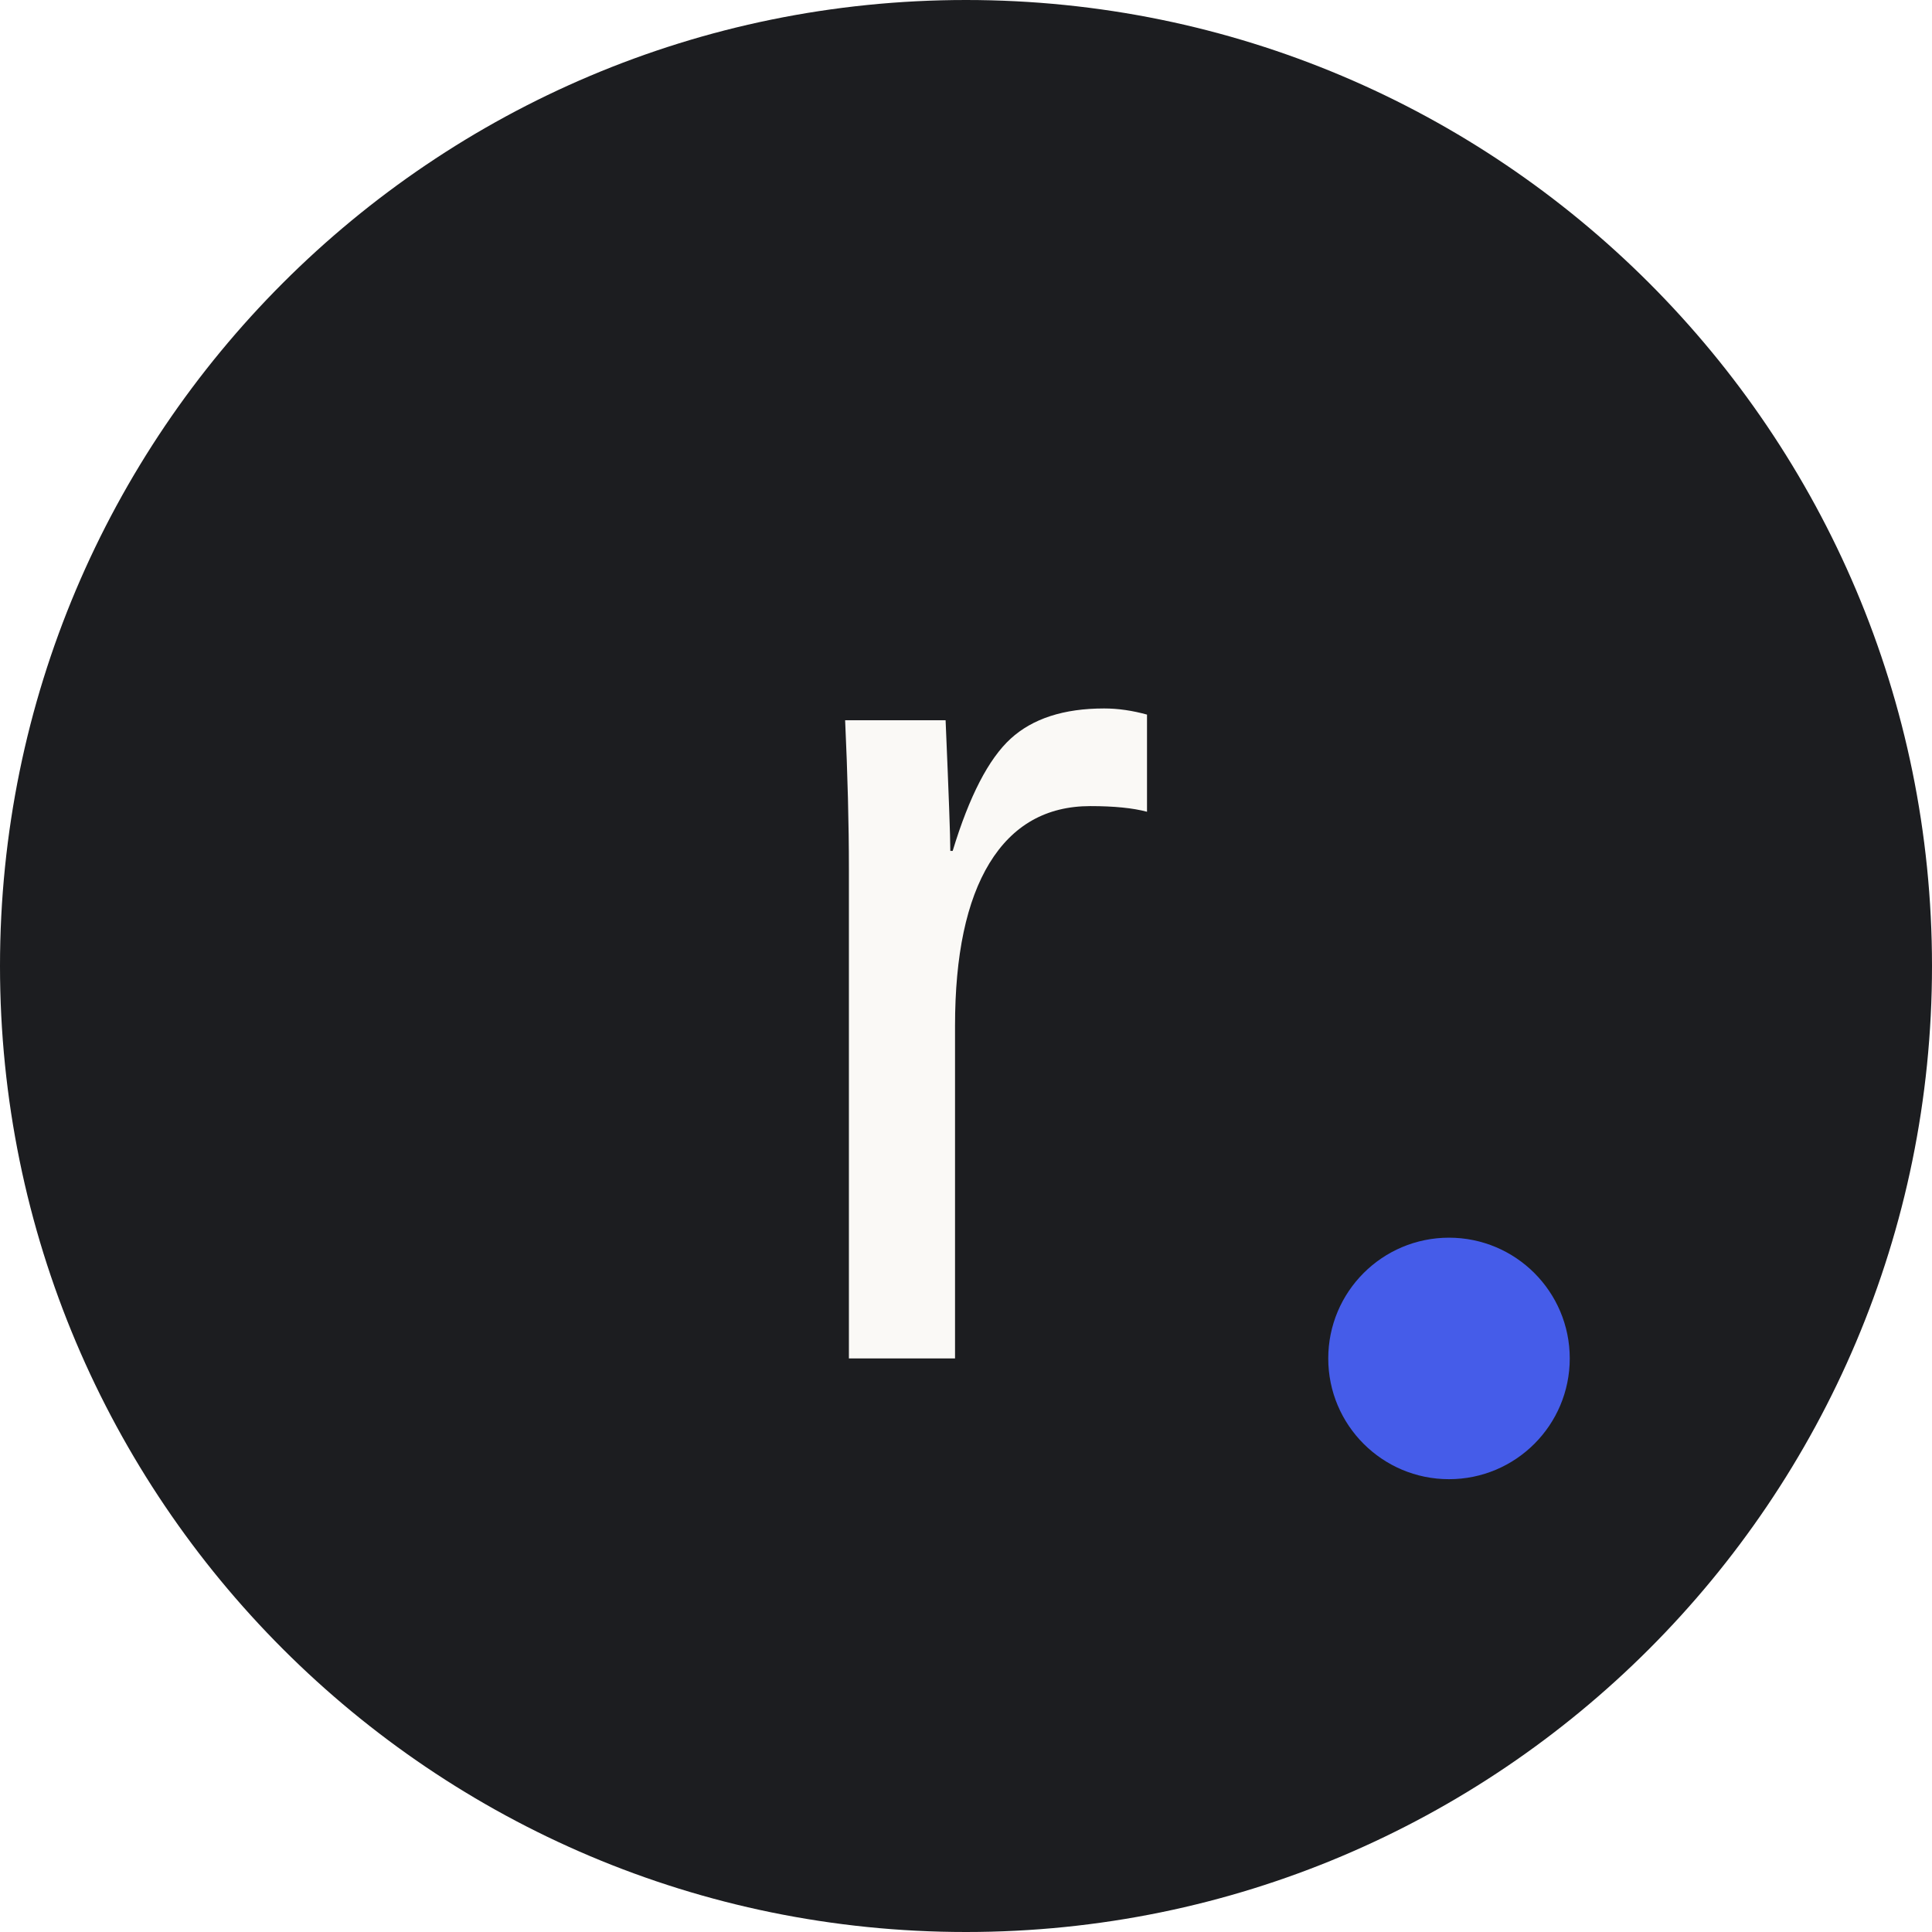
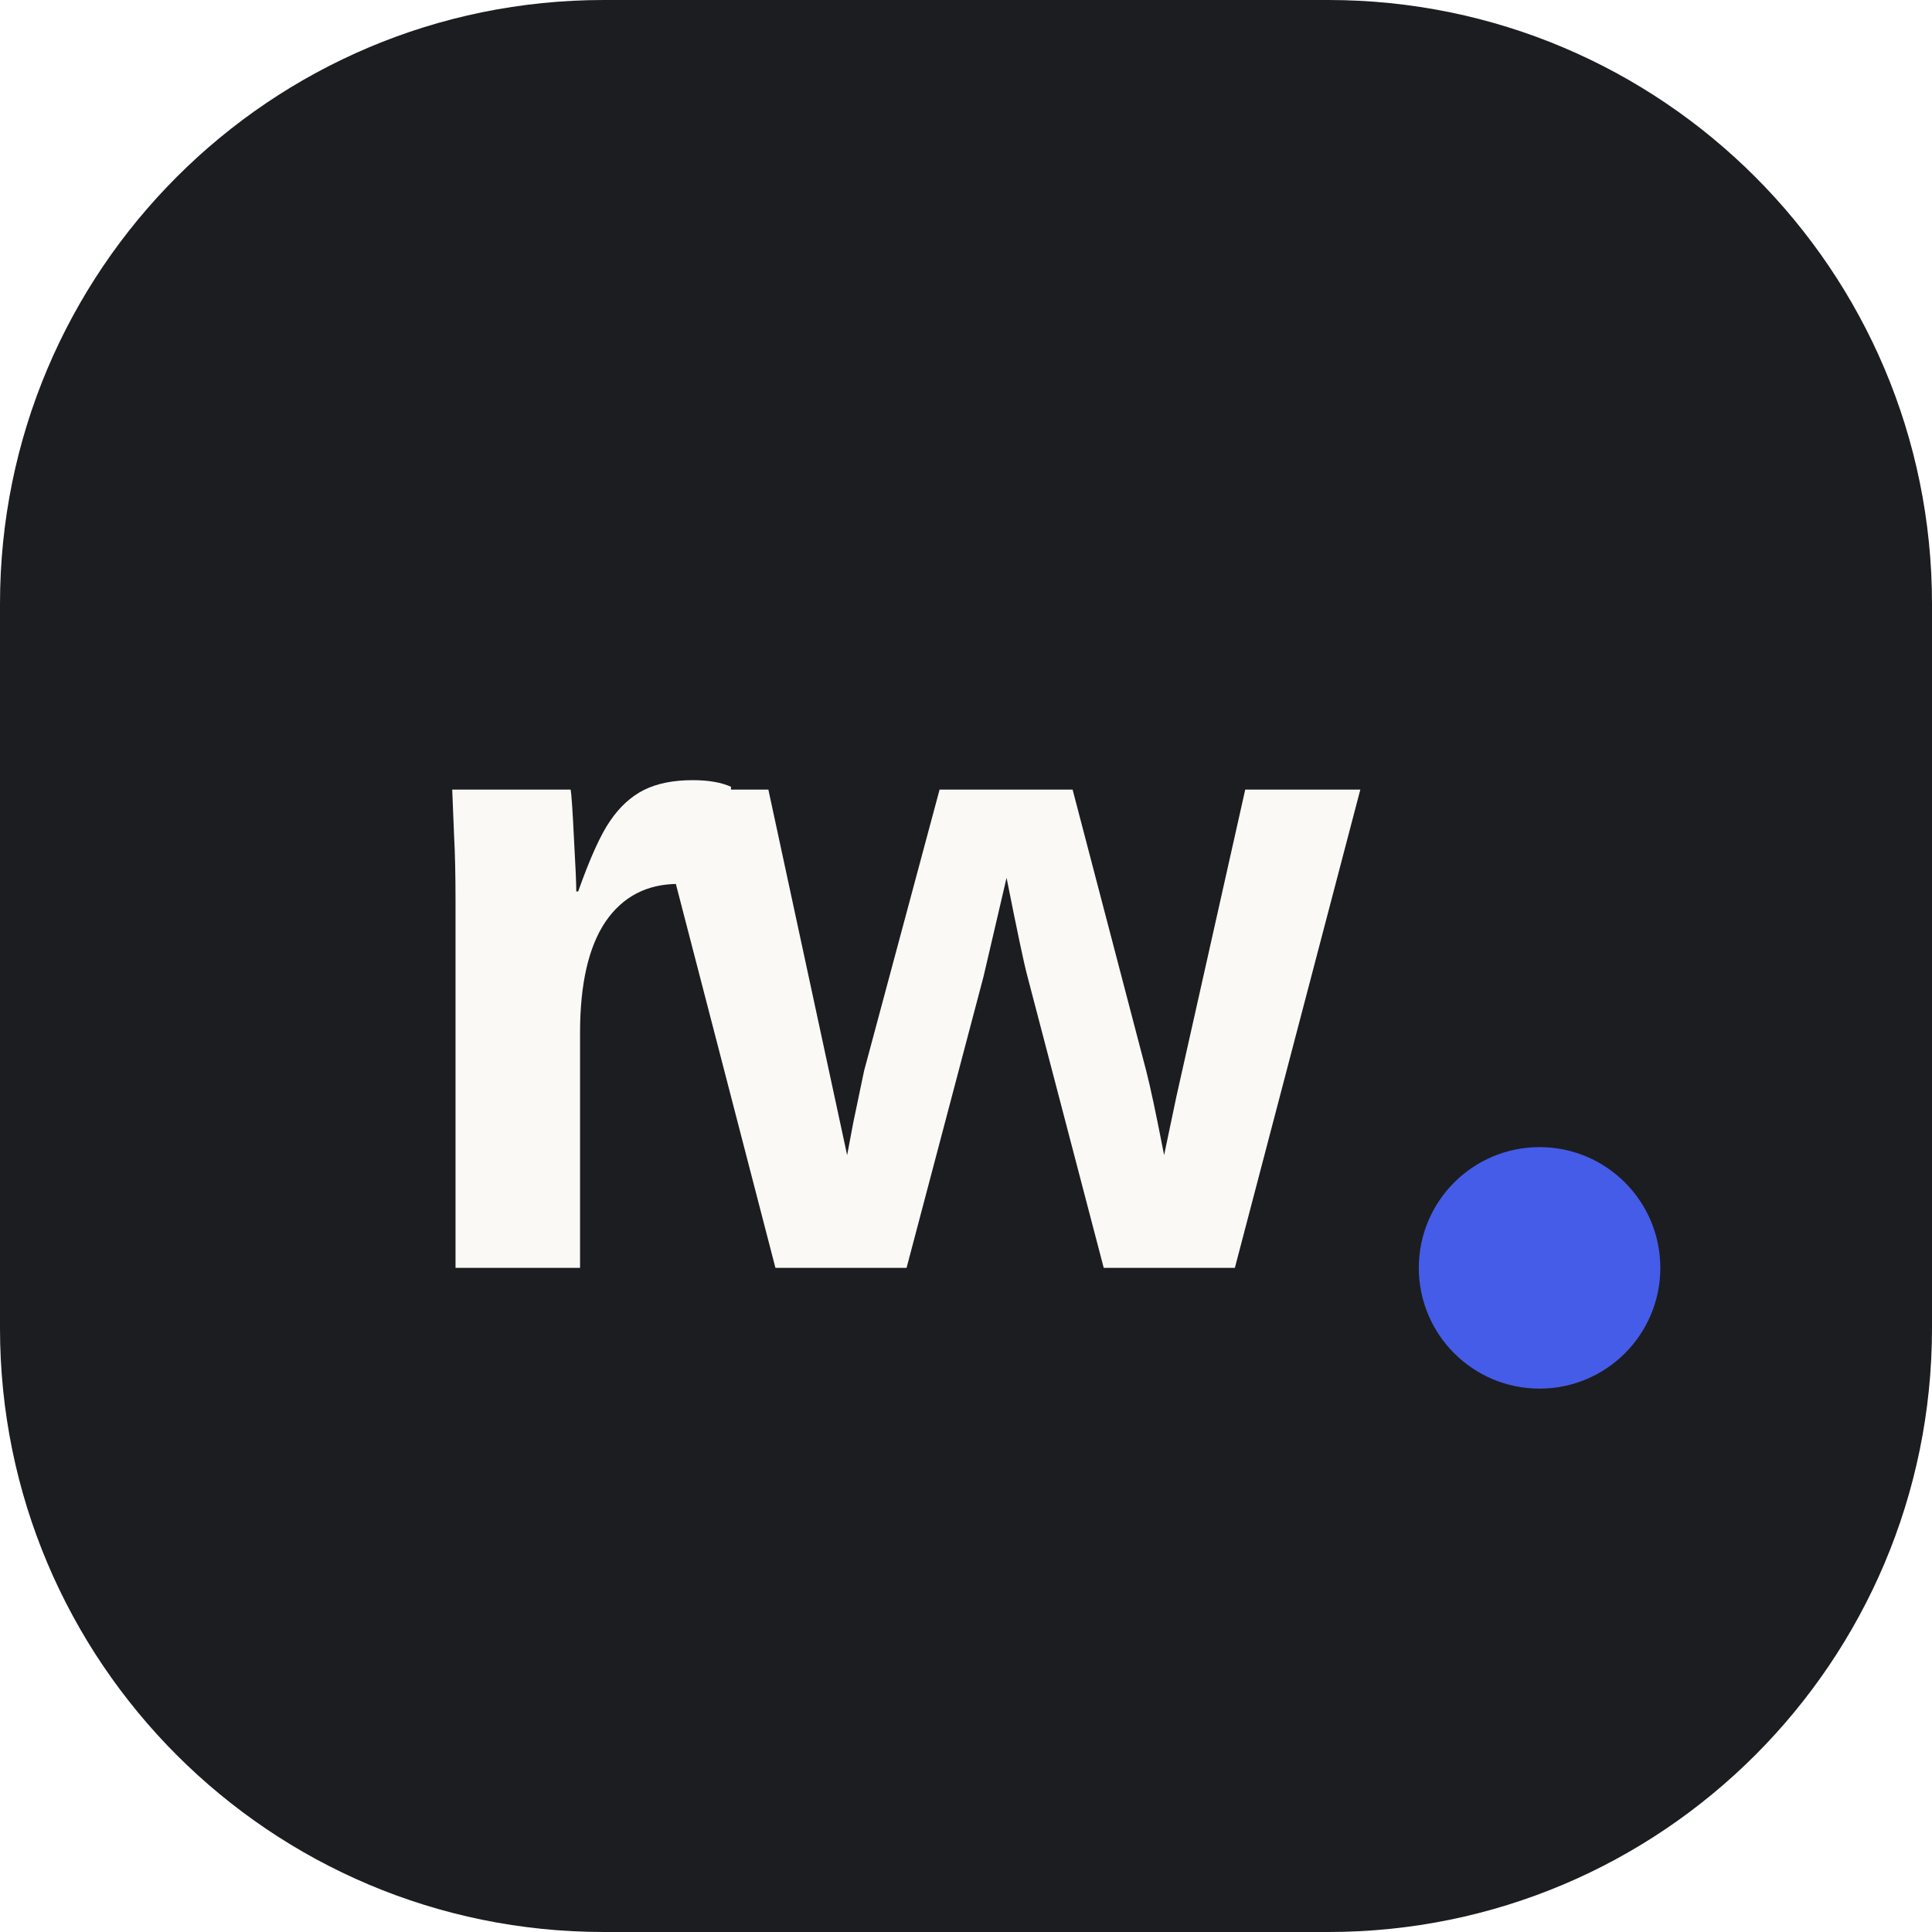
<svg xmlns="http://www.w3.org/2000/svg" viewBox="0 0 64 64">
-   <rect width="64" height="64" rx="32" fill="#1c1d20" />
-   <text x="32" y="45" text-anchor="middle" font-family="Arial,sans-serif" font-size="40" fill="#faf9f6">r</text>
-   <circle cx="48" cy="45" r="4" fill="#455ce9" />
+   <rect width="64" height="64" rx="20" fill="#1c1d20" />
+   <text x="29" y="42" text-anchor="middle" font-family="Arial,sans-serif" font-weight="bold" font-size="30" letter-spacing="-3" fill="#faf9f6">rw</text>
+   <circle cx="51" cy="42" r="4" fill="#455ce9" />
</svg>
